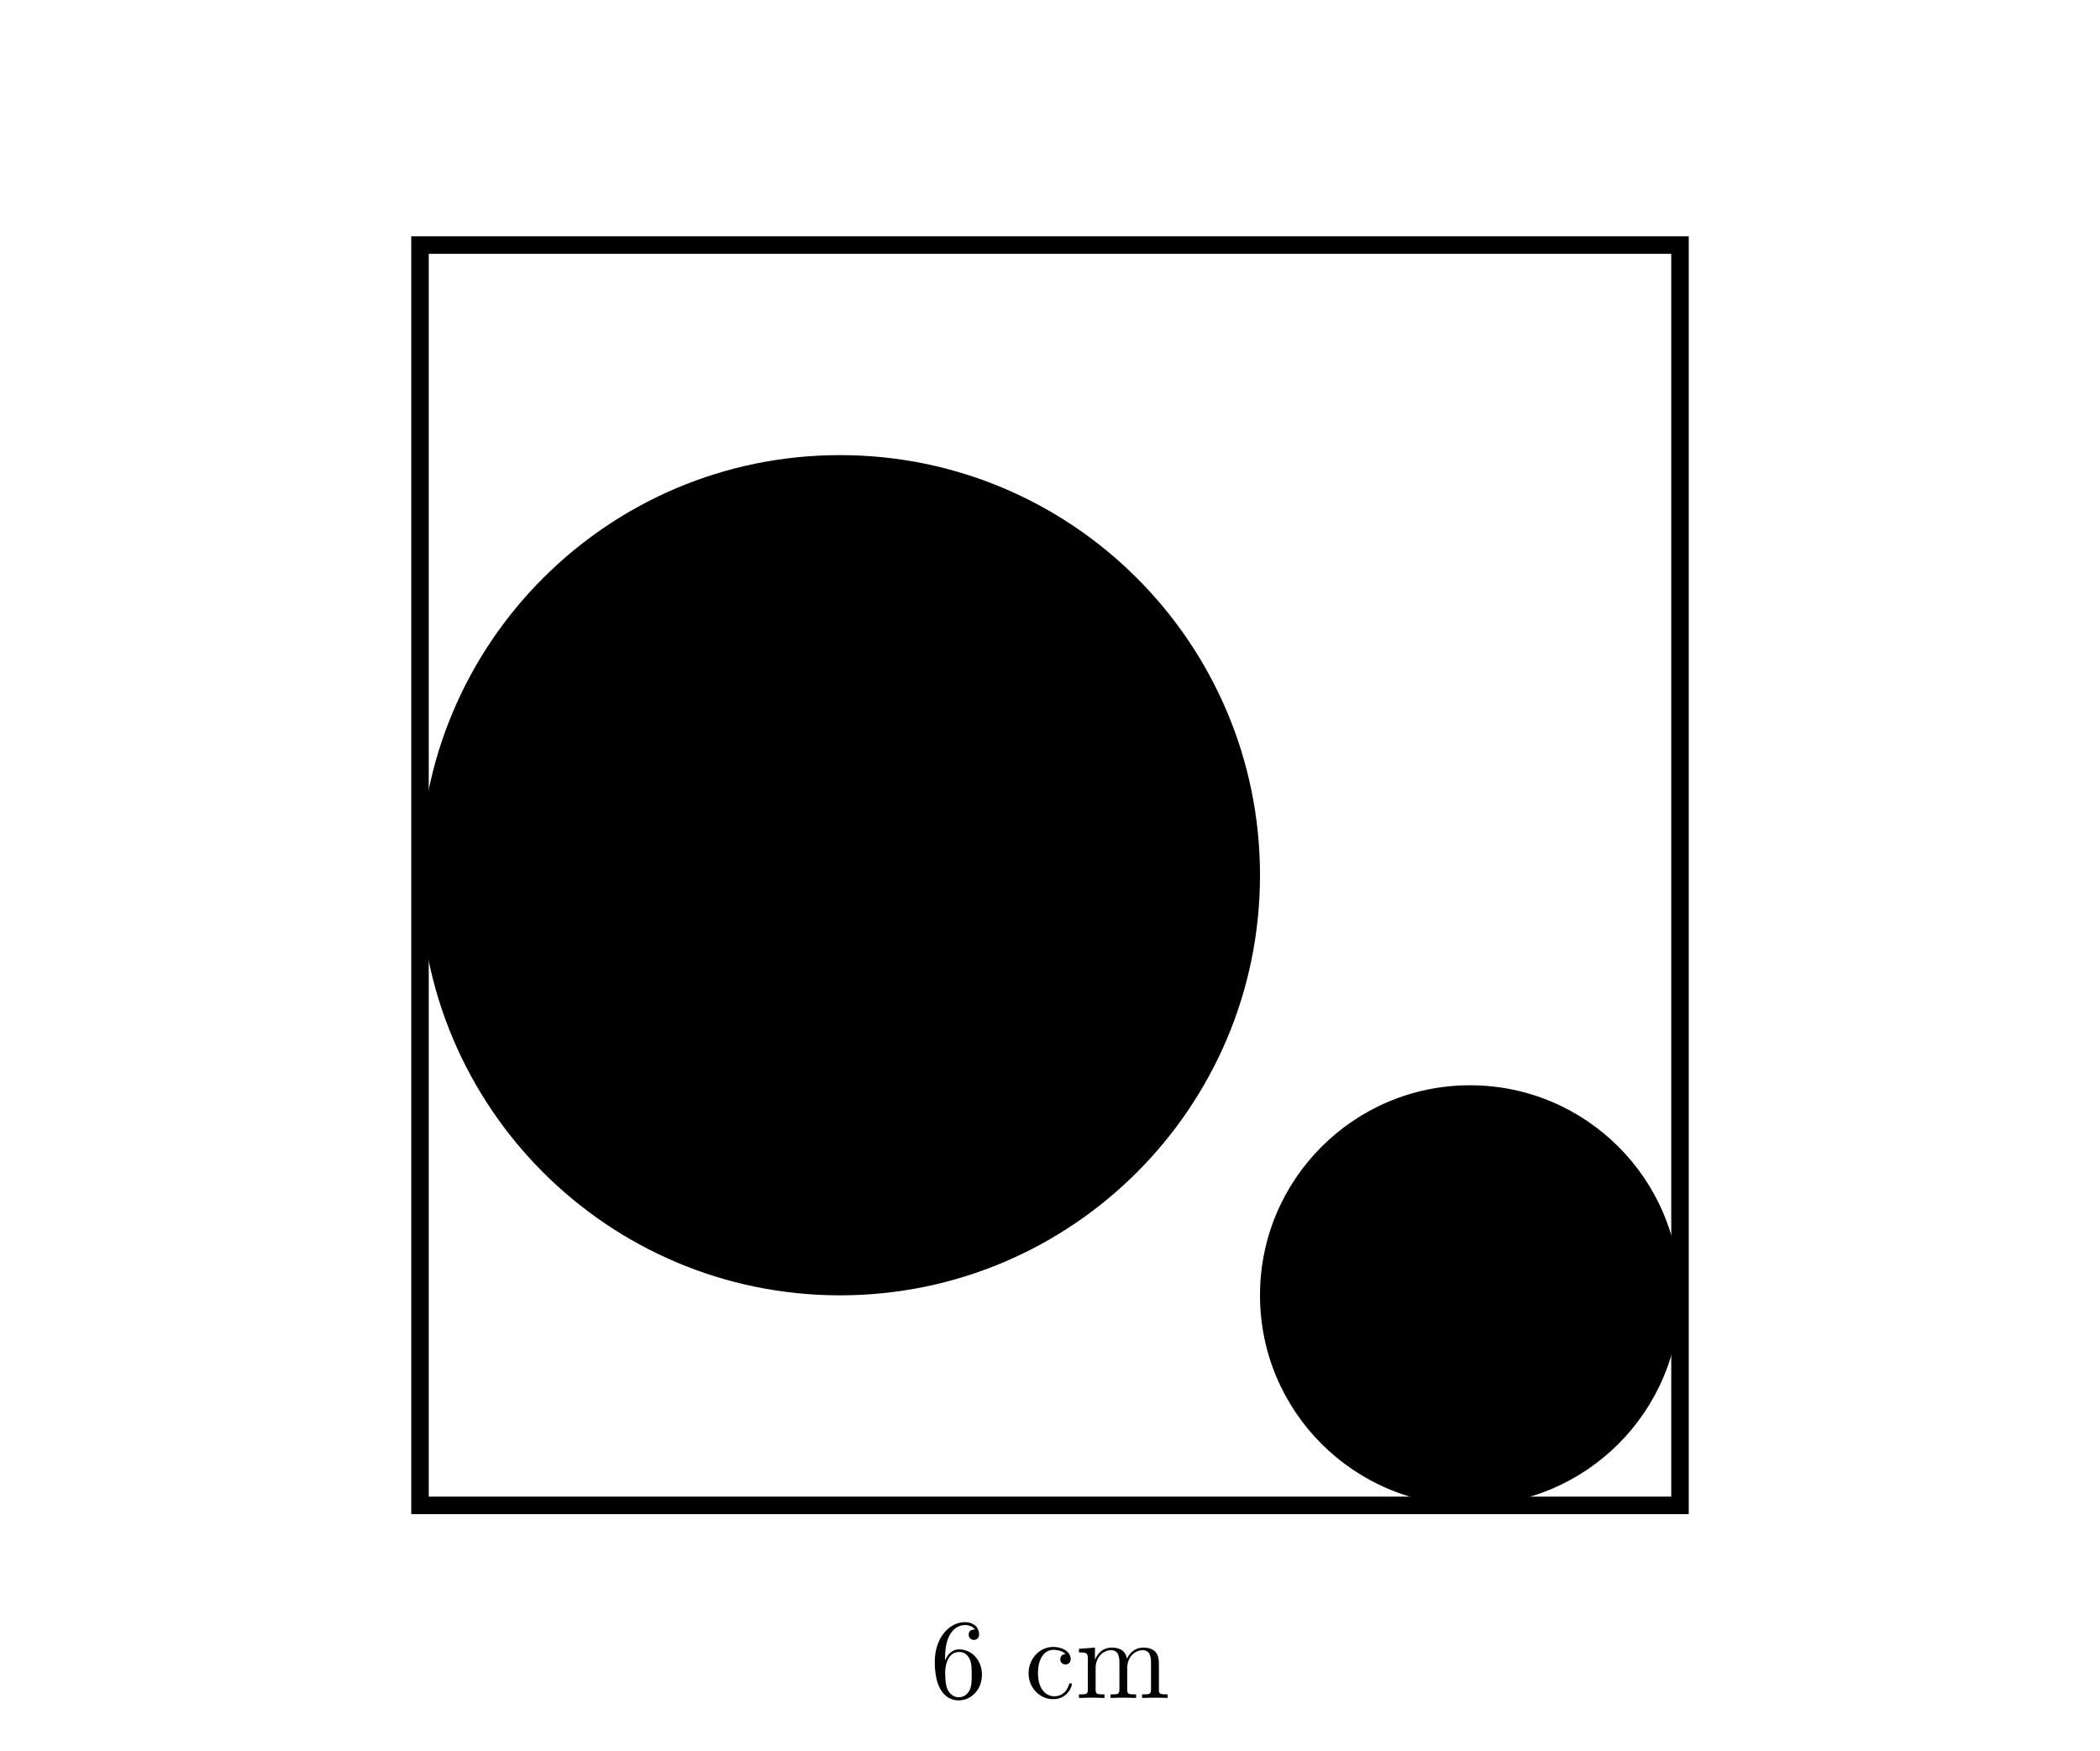
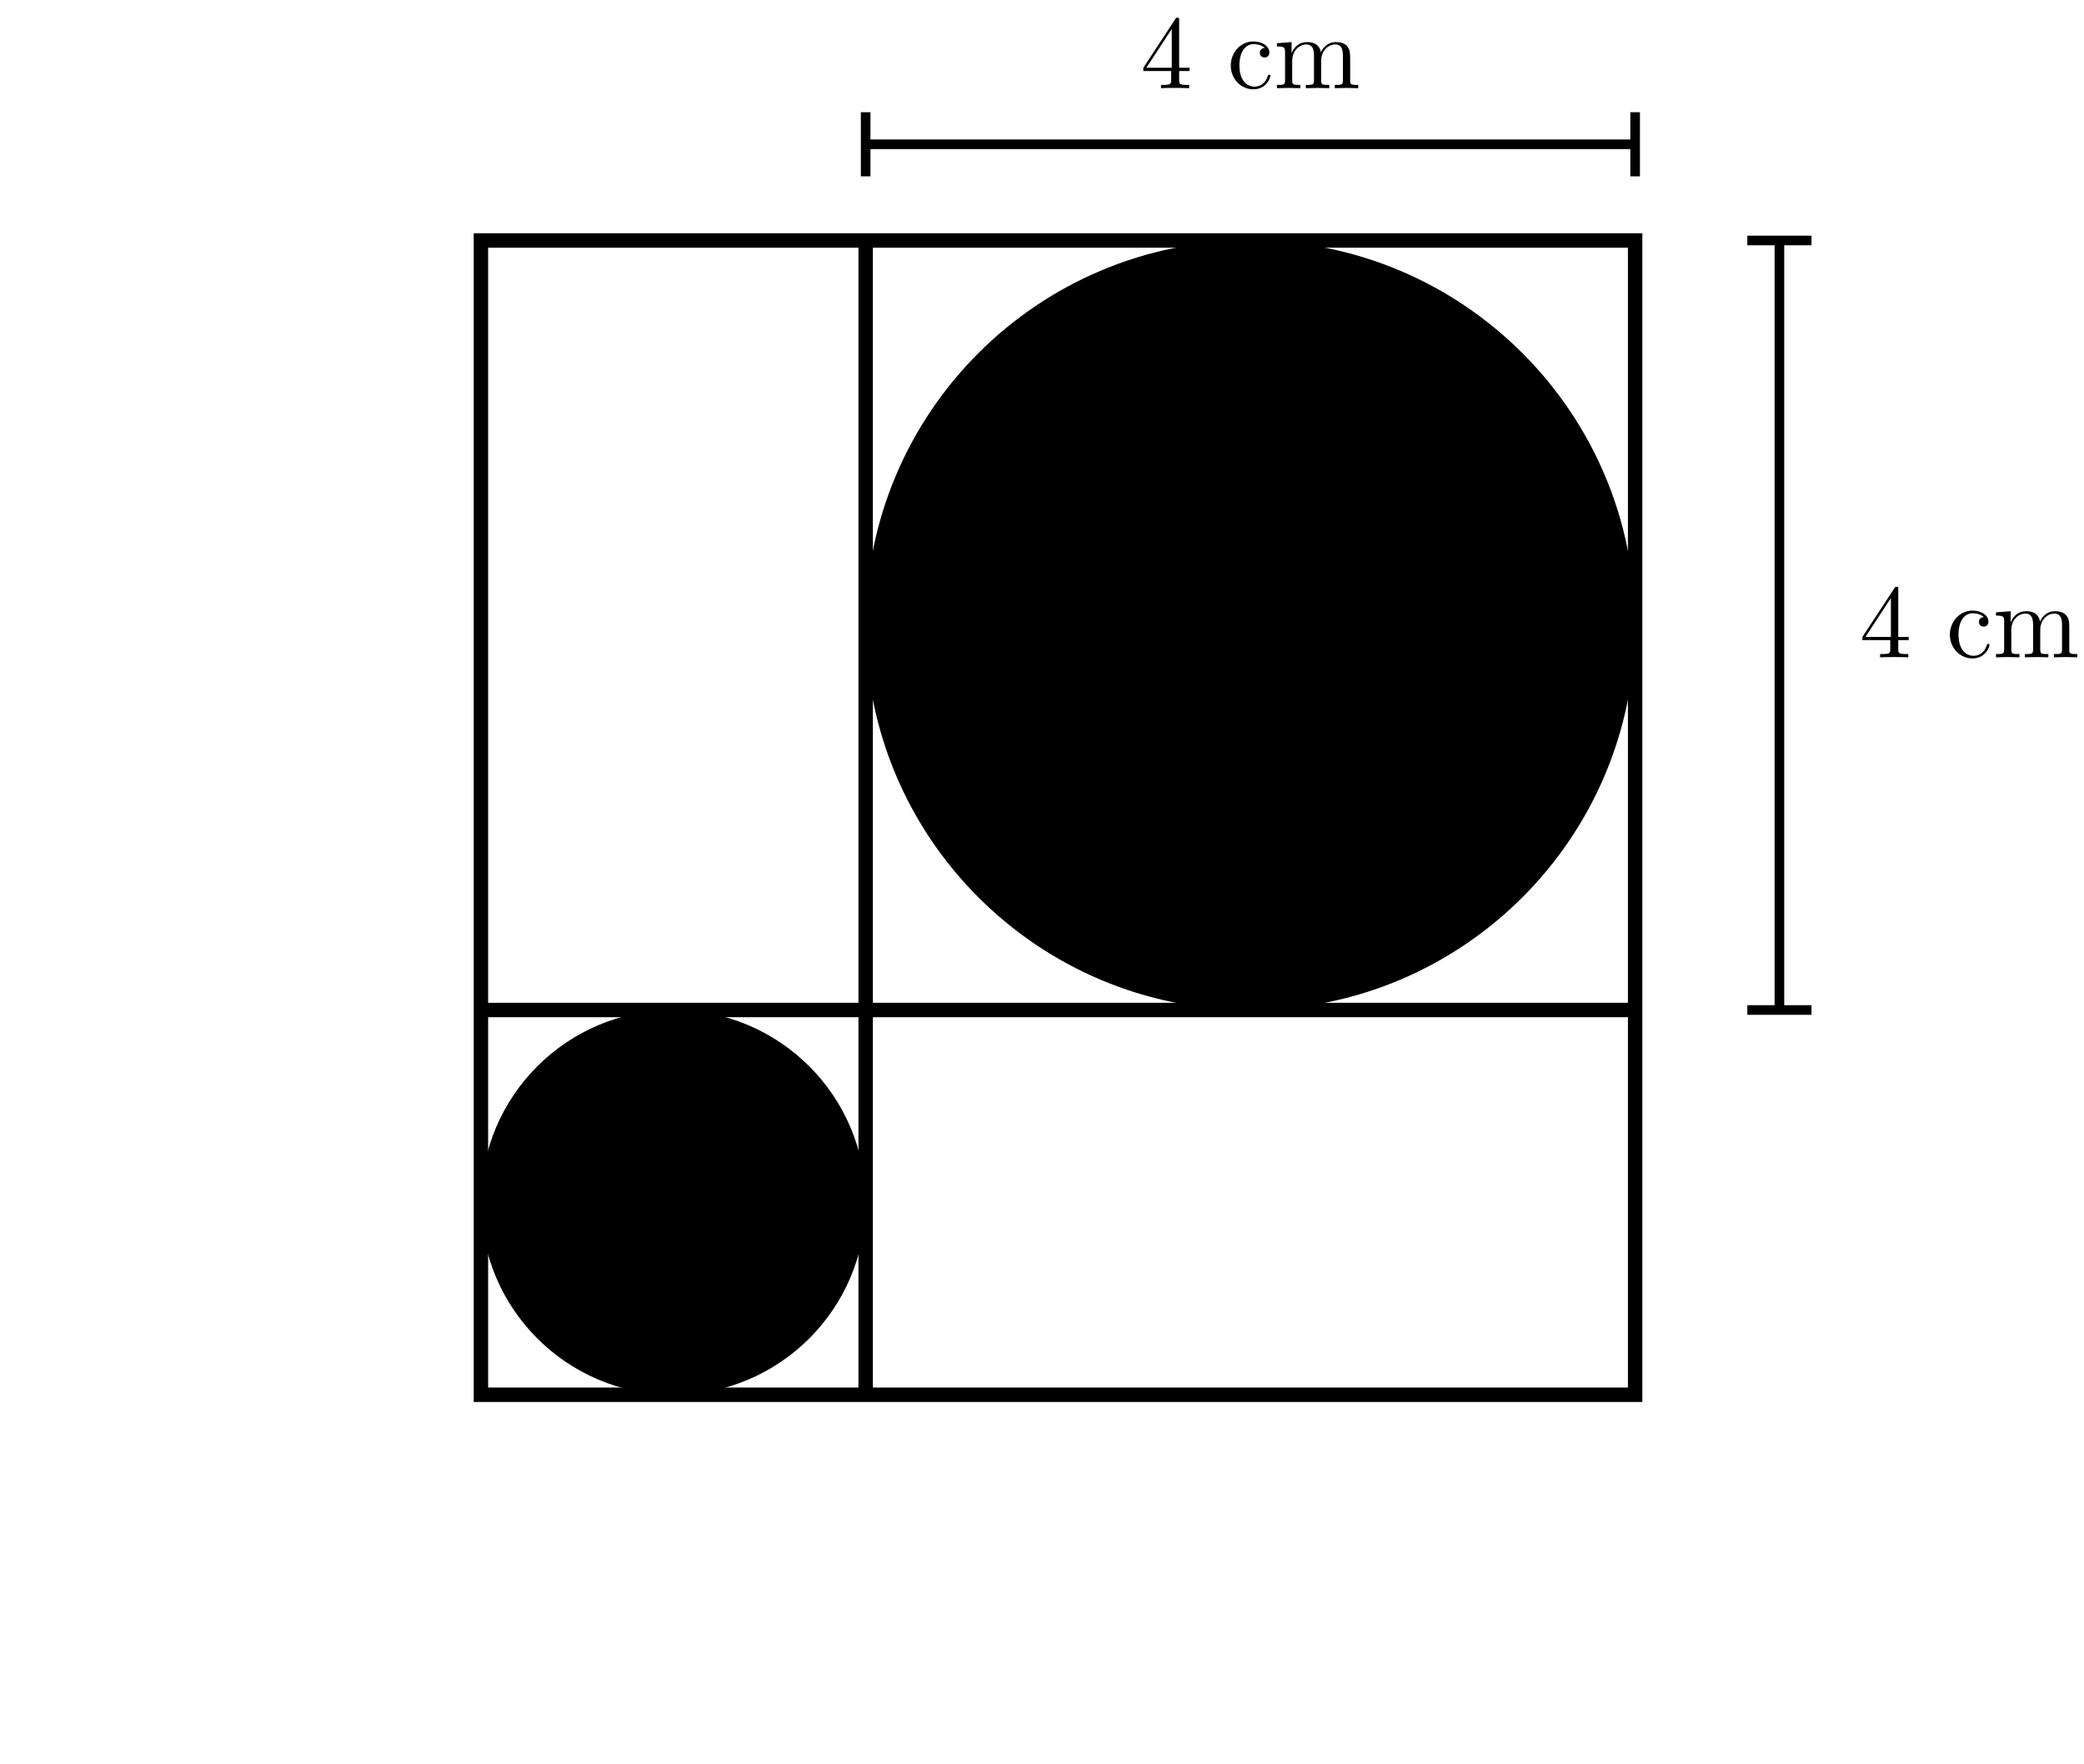
- <svg xmlns="http://www.w3.org/2000/svg" fill="currentColor" viewBox="0 0 240 200" width="240" height="200" font-family="'Latin Modern Roman', Georgia, 'Times New Roman', serif">
-   <g stroke="currentColor" stroke-width="2" fill="none">
-     <rect x="48" y="28" width="144" height="144" />
+ <svg xmlns="http://www.w3.org/2000/svg" fill="currentColor" viewBox="0 0 260 220" width="260" height="220" font-family="'Latin Modern Roman', Georgia, 'Times New Roman', serif">
+   <g stroke="currentColor" stroke-width="1.8" fill="none">
+     <rect x="60" y="30" width="144" height="144" />
+     <line x1="60" y1="126" x2="204" y2="126" />
+     <line x1="108" y1="30" x2="108" y2="174" />
  </g>
-   <circle cx="96" cy="100" r="48" fill="currentColor" />
-   <circle cx="168" cy="148" r="24" fill="currentColor" />
-   <text x="120" y="194" font-size="13" text-anchor="middle">6 cm</text>
+   <circle cx="156" cy="78" r="48" fill="currentColor" />
+   <circle cx="84" cy="150" r="24" fill="currentColor" />
+   <g stroke="currentColor" stroke-width="1.2" fill="none">
+     <line x1="108" y1="18" x2="204" y2="18" />
+     <line x1="108" y1="14" x2="108" y2="22" />
+     <line x1="204" y1="14" x2="204" y2="22" />
+     <line x1="222" y1="30" x2="222" y2="126" />
+     <line x1="218" y1="30" x2="226" y2="30" />
+     <line x1="218" y1="126" x2="226" y2="126" />
+   </g>
+   <text x="156" y="11" font-size="13" text-anchor="middle">4 cm</text>
+   <text x="232" y="82" font-size="13" text-anchor="start">4 cm</text>
</svg>
